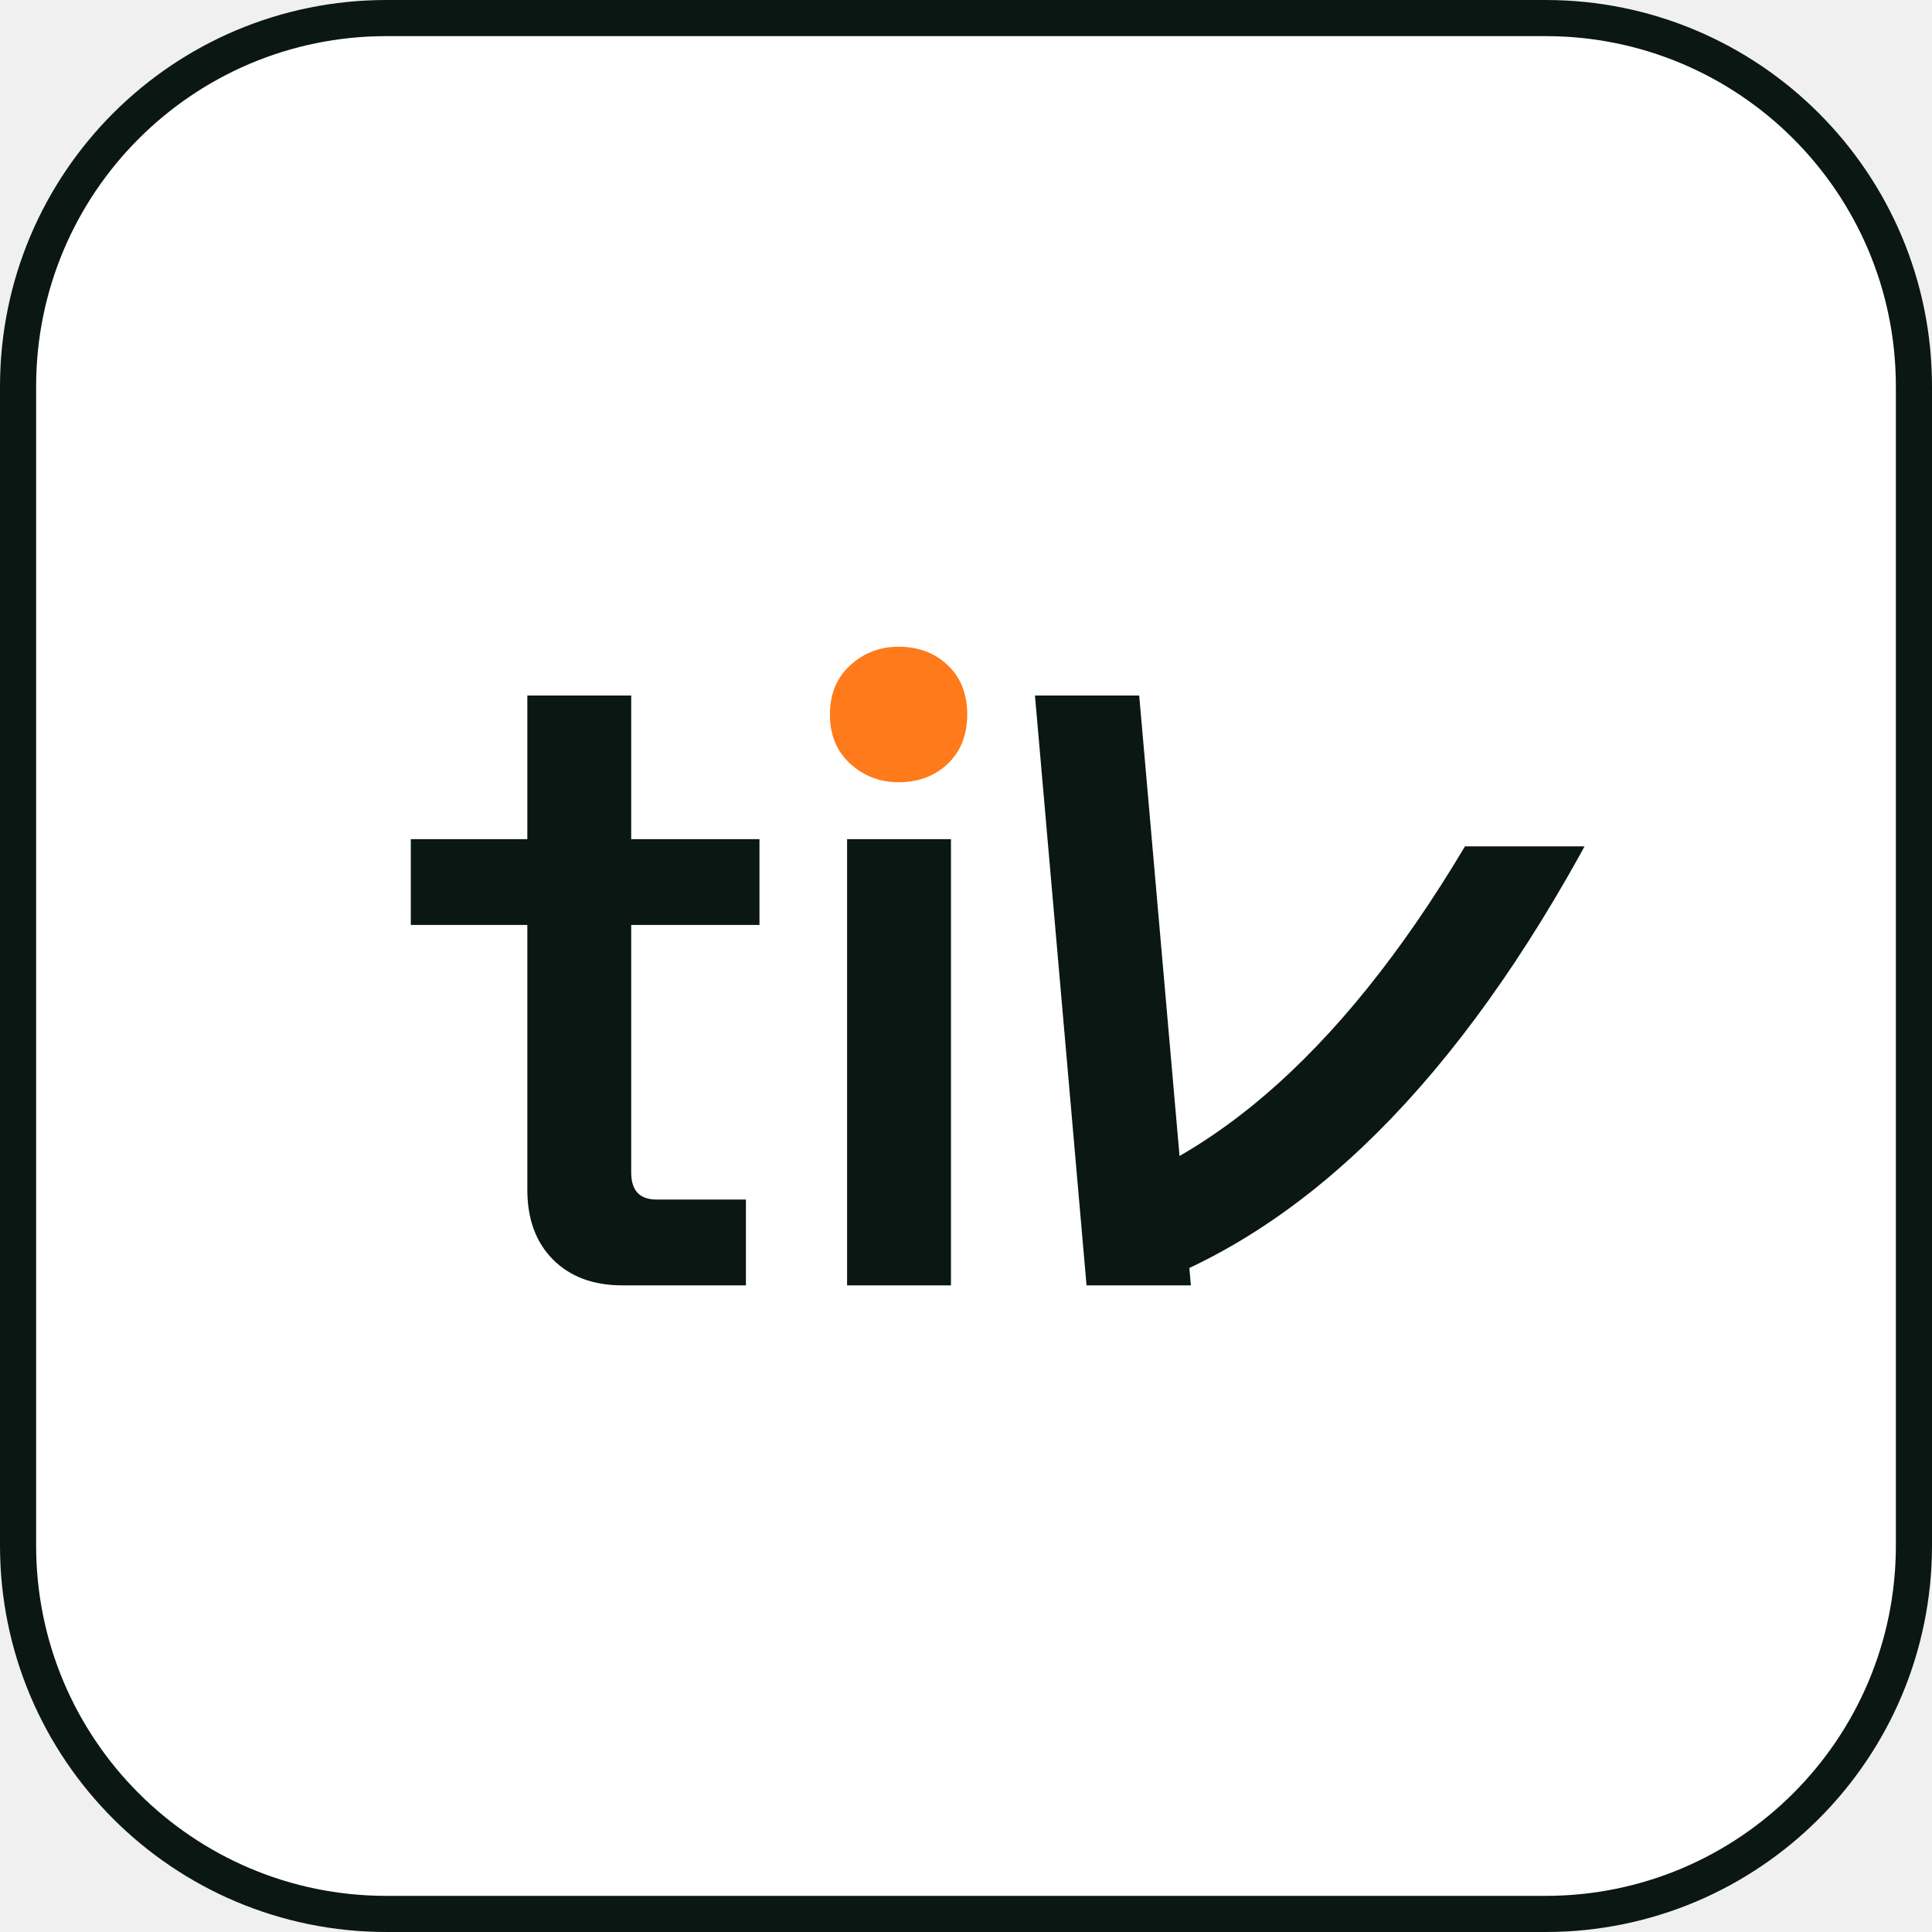
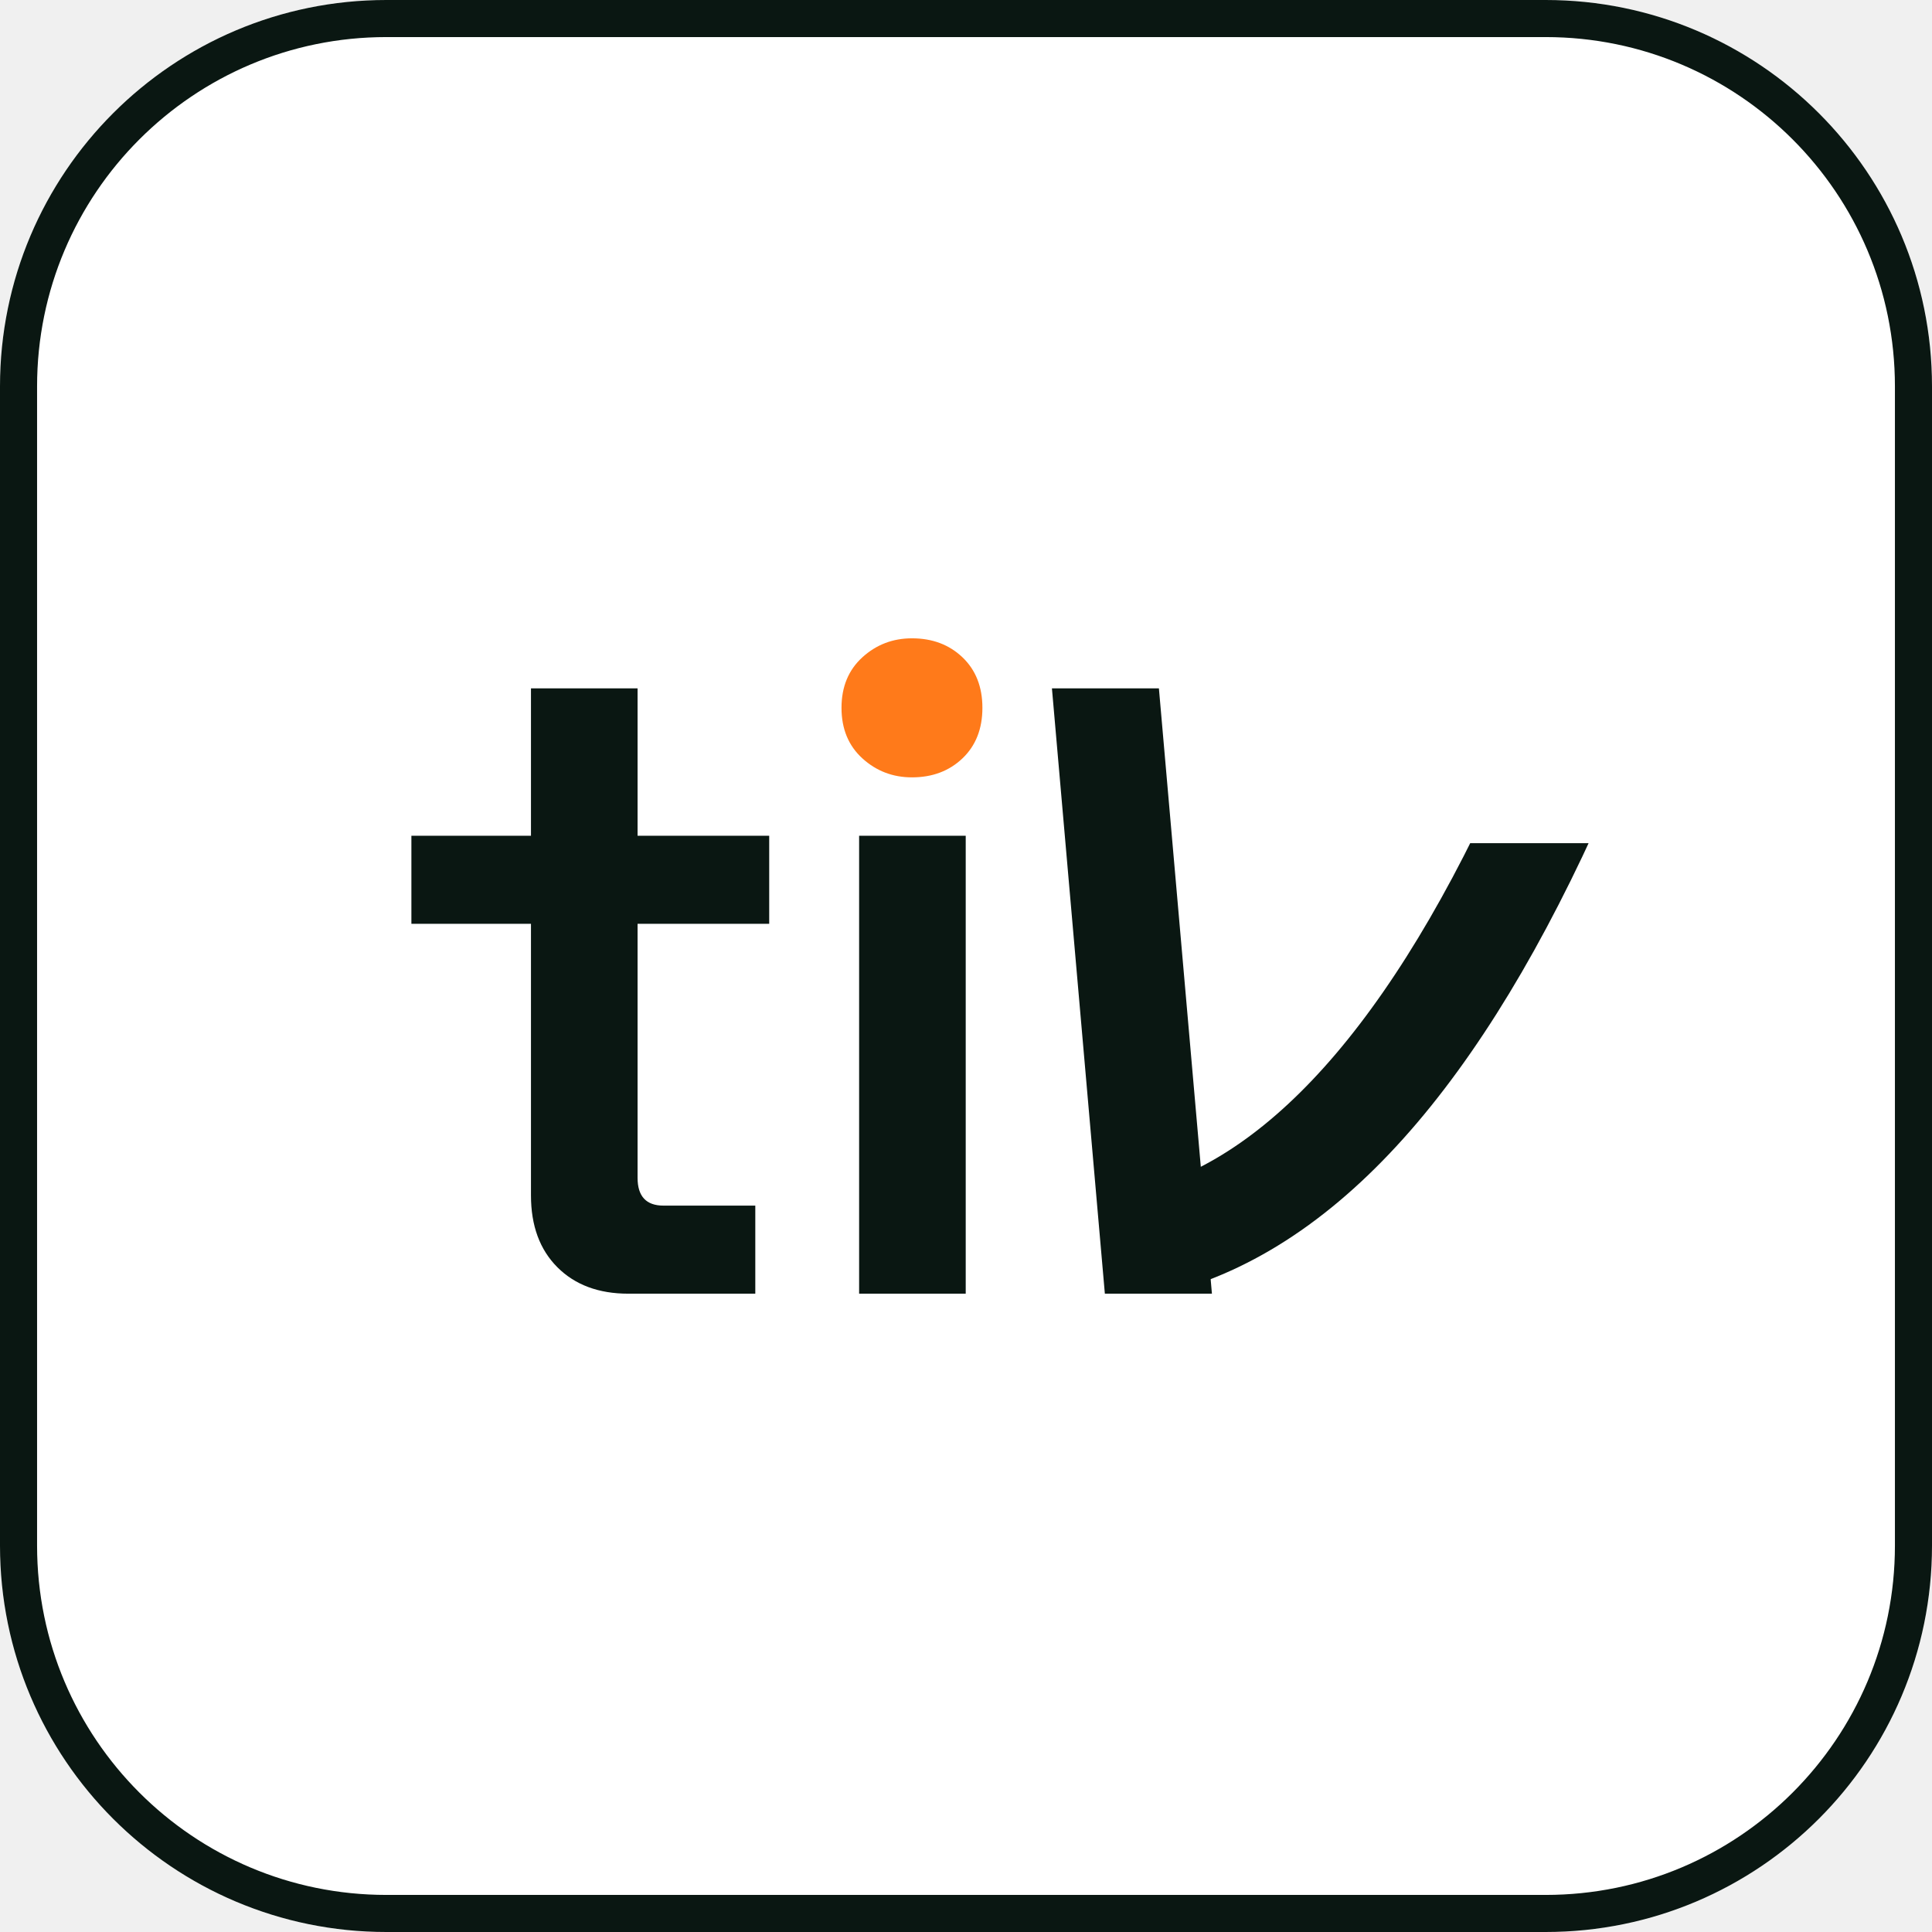
- <svg xmlns="http://www.w3.org/2000/svg" viewBox="0 0 213.89 213.89" role="img" aria-label="tikalgo">
-   <rect width="213.89" height="213.89" rx="42.78" fill="#FFFFFF" />
-   <rect x="2" y="2" width="209.89" height="209.89" rx="40.78" fill="none" stroke="#0A1712" stroke-width="4" />
-   <g transform="translate(42.78 142.30)">
+ <svg xmlns="http://www.w3.org/2000/svg" viewBox="0 0 208.42 208.42" role="img" aria-label="tikalgo">
+   <rect width="208.42" height="208.42" rx="41.68" fill="#FFFFFF" />
+   <rect x="2" y="2" width="204.42" height="204.42" rx="39.68" fill="none" stroke="#0A1712" stroke-width="4" />
+   <g transform="translate(41.68 139.56)">
    <path d="M39.80 0L26.10 0Q21.30 0 18.45-2.85Q15.60-5.70 15.60-10.60L15.60-39.90L2.70-39.90L2.70-49.40L15.60-49.40L15.60-65.30L27.10-65.30L27.10-49.40L41.30-49.40L41.30-39.90L27.10-39.90L27.10-12.50Q27.10-9.50 29.90-9.50L39.80-9.50M62.50 0L51 0L51-49.40L62.50-49.40" fill="#0A1712" />
    <clipPath id="tk">
      <rect x="-1000" y="-48.60" width="3000" height="3000" />
    </clipPath>
    <path d="M71.80 -65.30 L83.34 -65.30 L89.06 0 L77.51 0 Z" fill="#0A1712" />
-     <path d="M83.28 -5.75 Q110.14 -16.44 130.99 -57.80" fill="none" stroke="#0A1712" stroke-width="11.50" clip-path="url(#tk)" />
+     <path d="M83.28 -5.75 Q108.25 -12.55 127.50 -57.80" fill="none" stroke="#0A1712" stroke-width="11.50" clip-path="url(#tk)" />
    <path d="M56.70-55.70Q53.60-55.70 51.35-57.75Q49.10-59.80 49.10-63.20Q49.10-66.60 51.35-68.65Q53.60-70.70 56.70-70.70Q60-70.70 62.15-68.65Q64.30-66.60 64.30-63.20Q64.30-59.80 62.15-57.75Q60-55.70 56.70-55.70" fill="#FF7A1A" />
  </g>
</svg>
